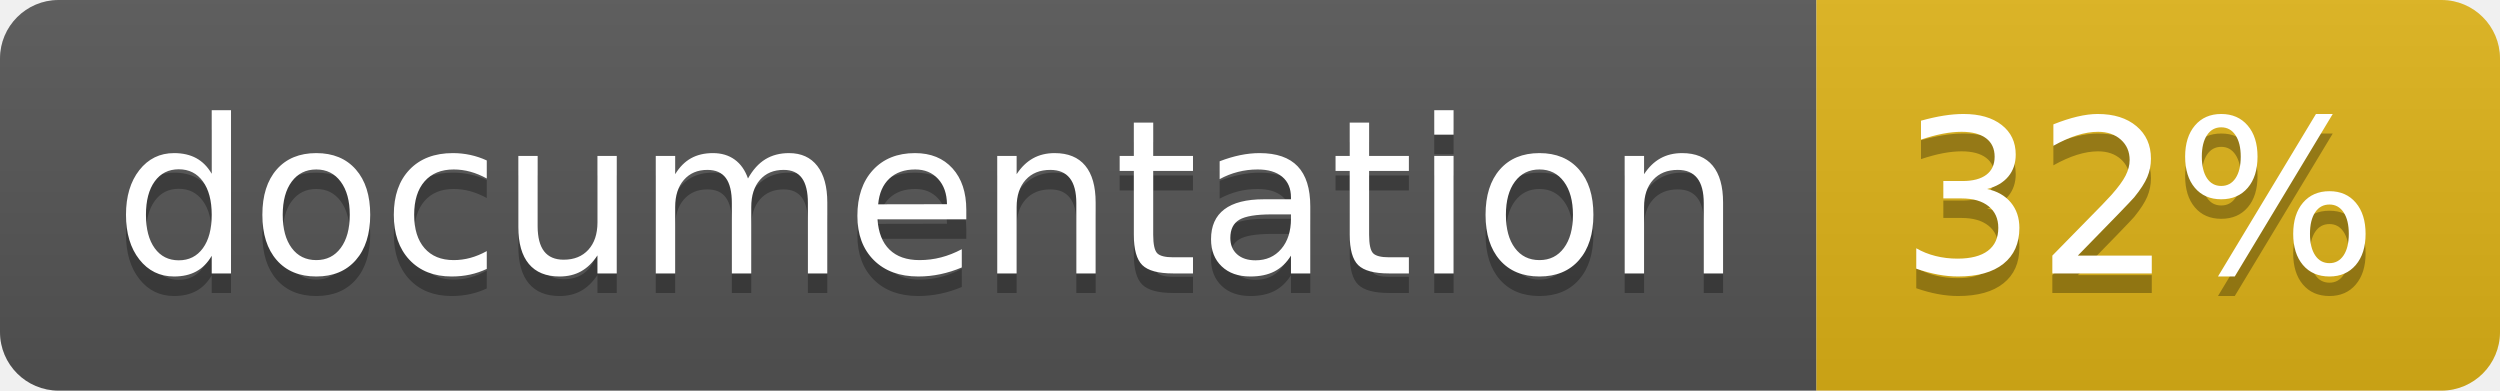
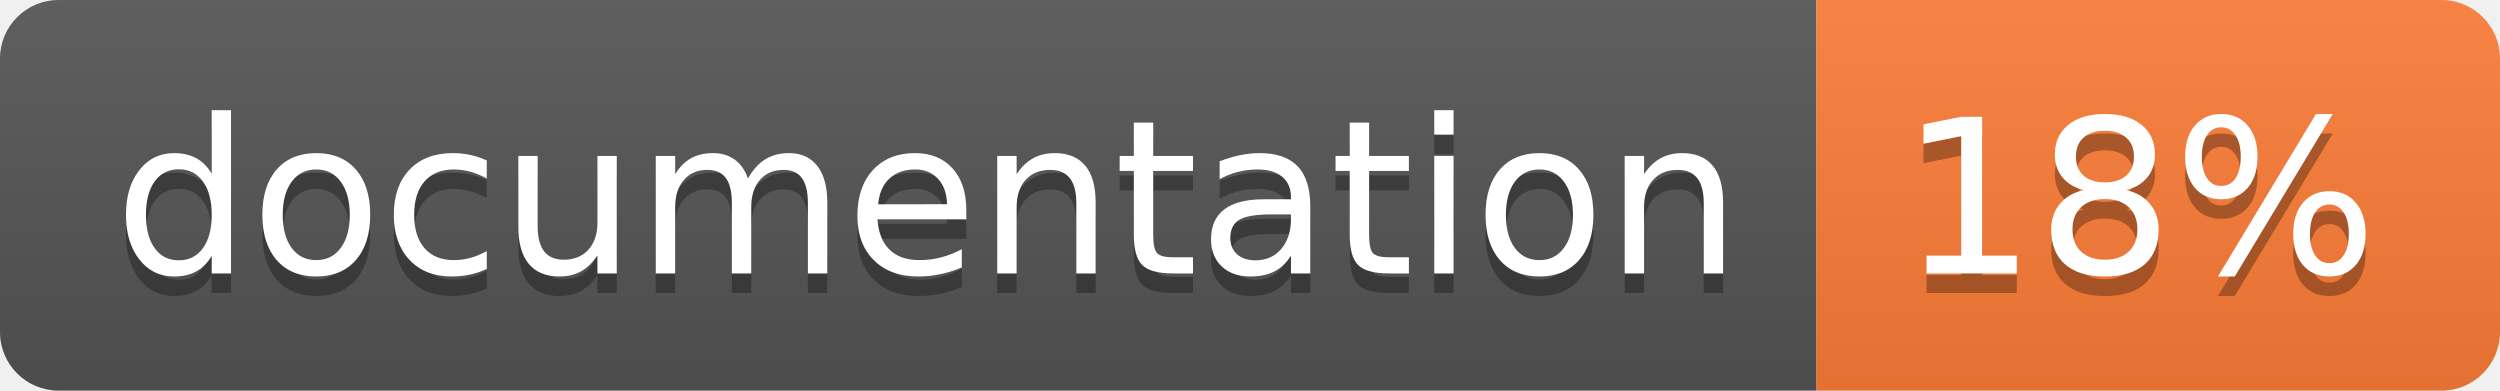
<svg xmlns="http://www.w3.org/2000/svg" width="128" height="20">
  <linearGradient id="b" x2="0" y2="100%">
    <stop offset="0" stop-color="#bbb" stop-opacity=".1" />
    <stop offset="1" stop-opacity=".1" />
  </linearGradient>
  <clipPath id="a">
    <rect width="128" height="20" rx="3" fill="#fff" />
  </clipPath>
  <g clip-path="url(#a)">
    <path fill="#555" d="M0 0h93v20H0z" />
-     <path fill="#dfb317" d="M93 0h35v20H93z" />
+     <path fill="#fe7d37" d="M93 0h35v20H93z" />
    <path fill="url(#b)" d="M0 0h128v20H0z" />
  </g>
  <g fill="#fff" text-anchor="middle" font-family="DejaVu Sans,Verdana,Geneva,sans-serif" font-size="110">
    <text x="475" y="150" fill="#010101" fill-opacity=".3" transform="scale(.1)" textLength="830">
      documentation
    </text>
    <text x="475" y="140" transform="scale(.1)" textLength="830">
      documentation
    </text>
    <text x="1095" y="150" fill="#010101" fill-opacity=".3" transform="scale(.1)" textLength="250">
-       32%
+       18%
    </text>
    <text x="1095" y="140" transform="scale(.1)" textLength="250">
-       32%
+       18%
    </text>
  </g>
</svg>
